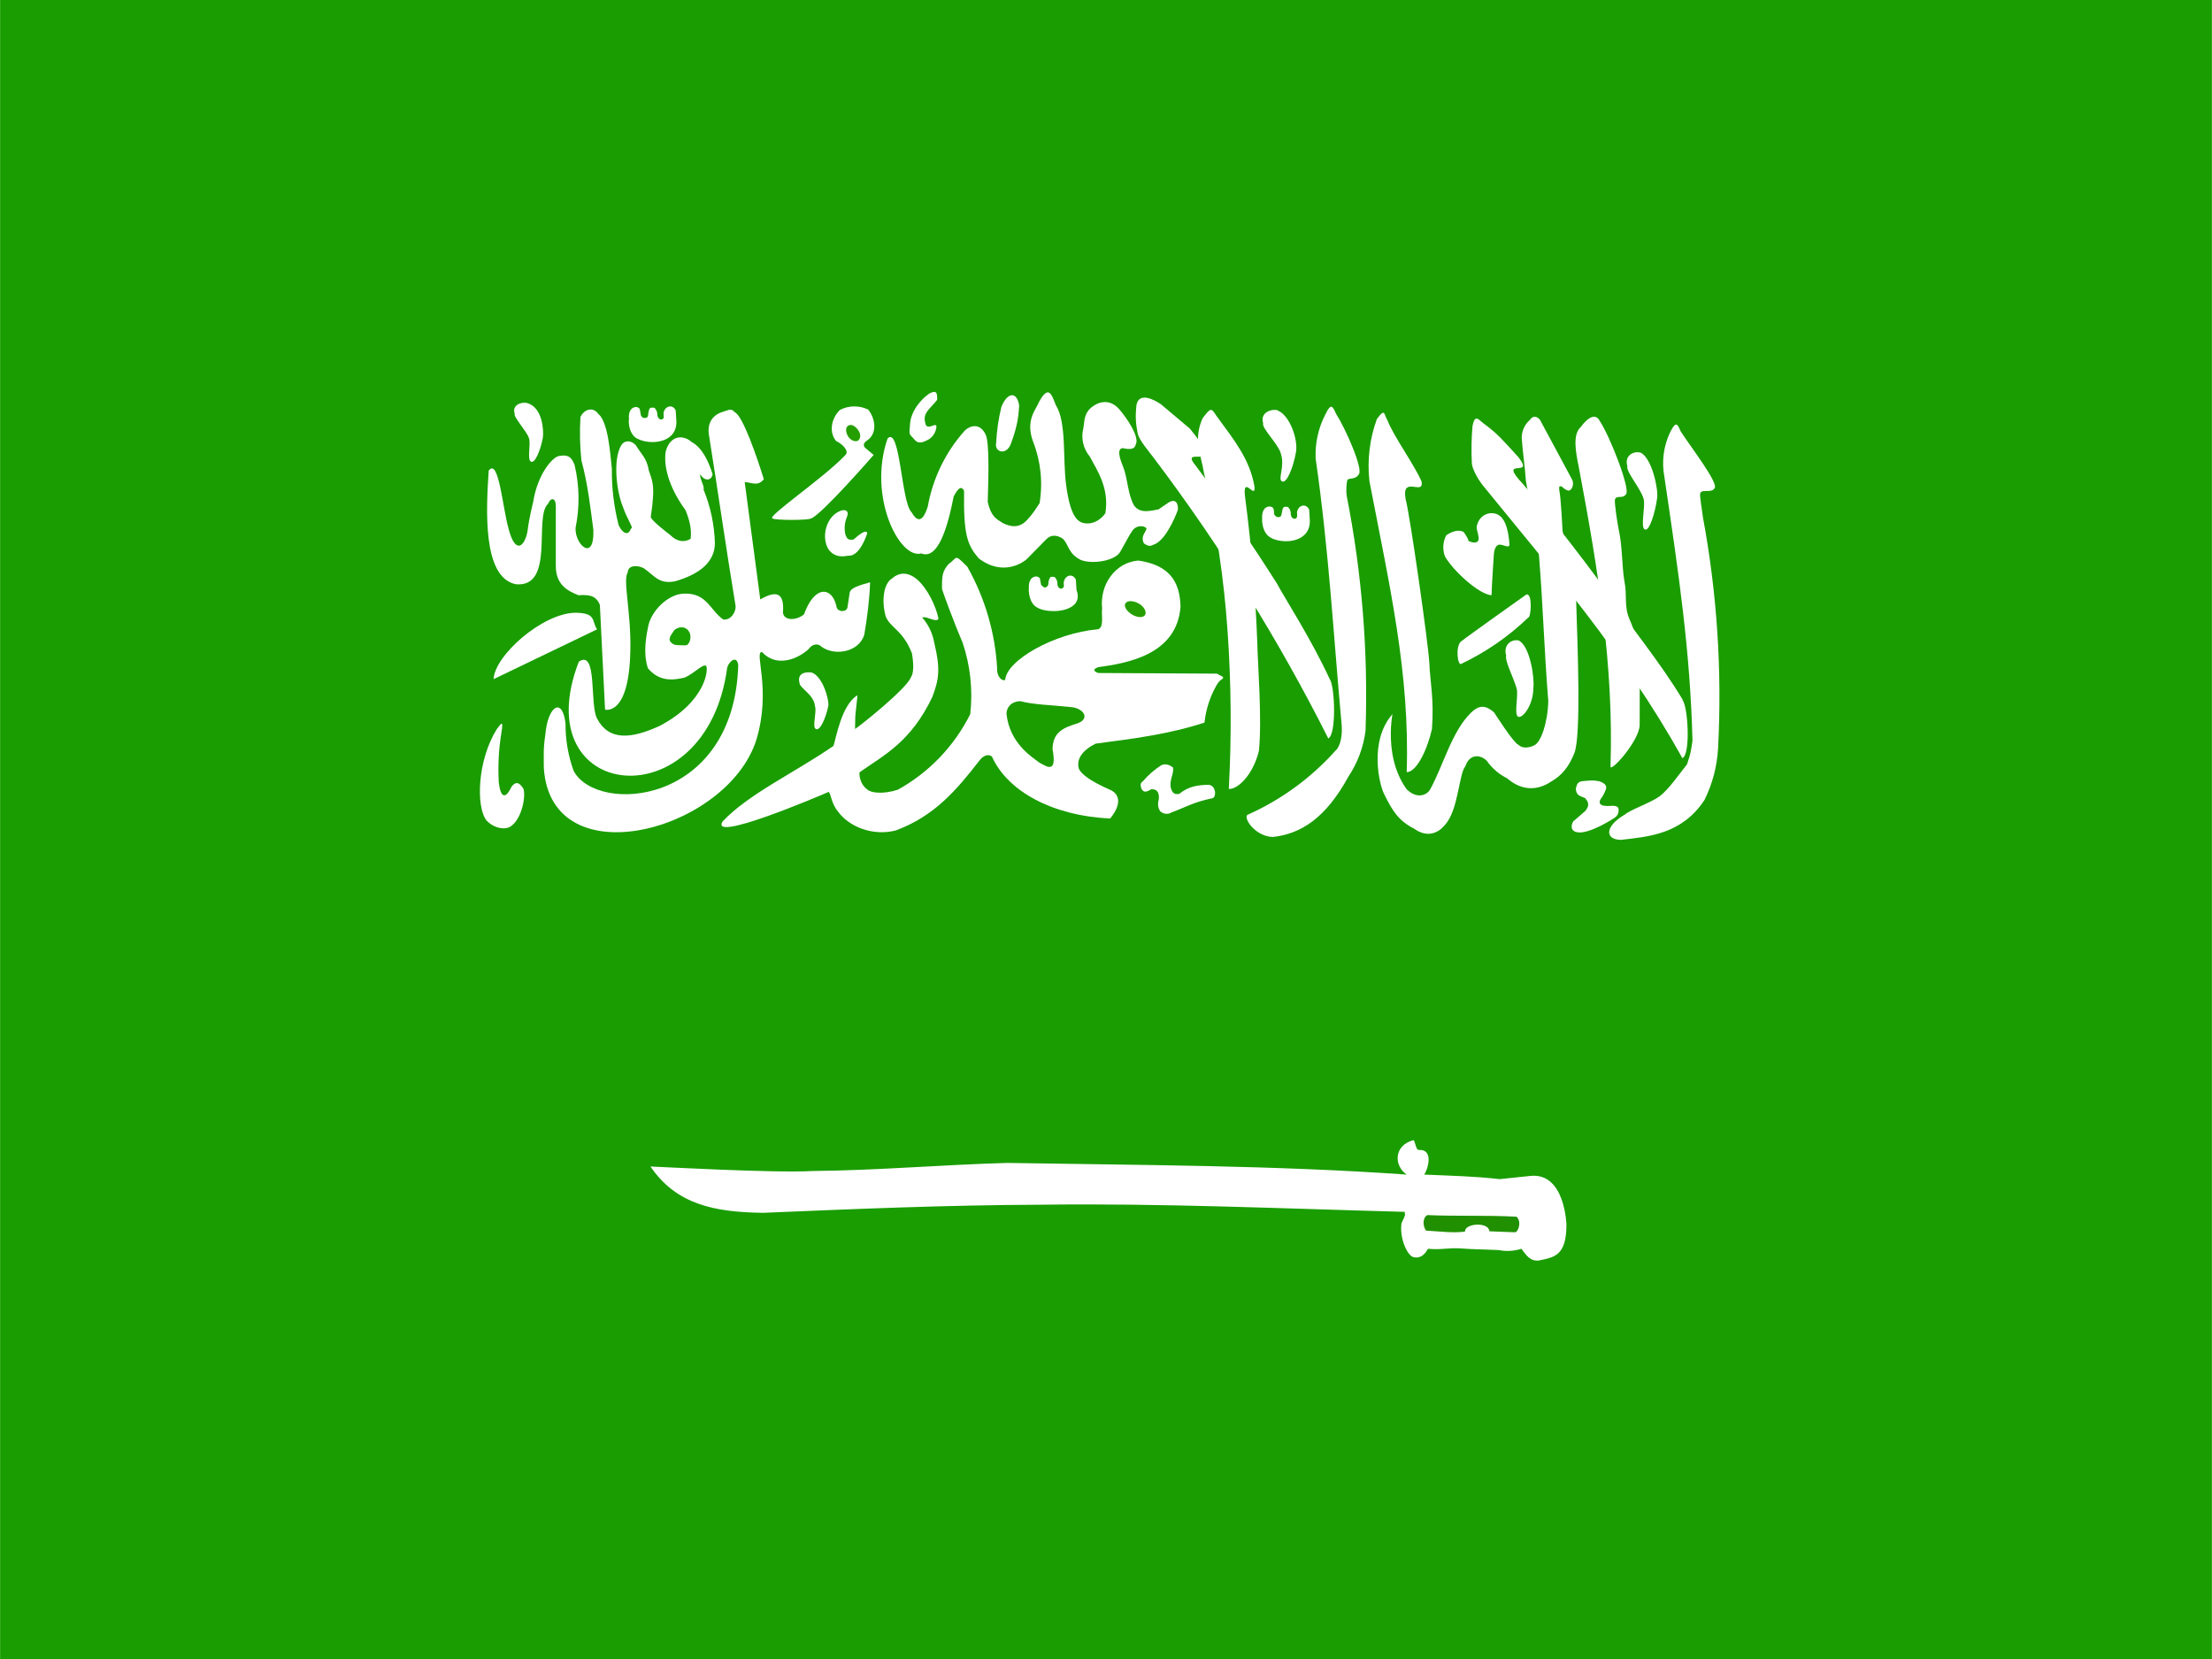
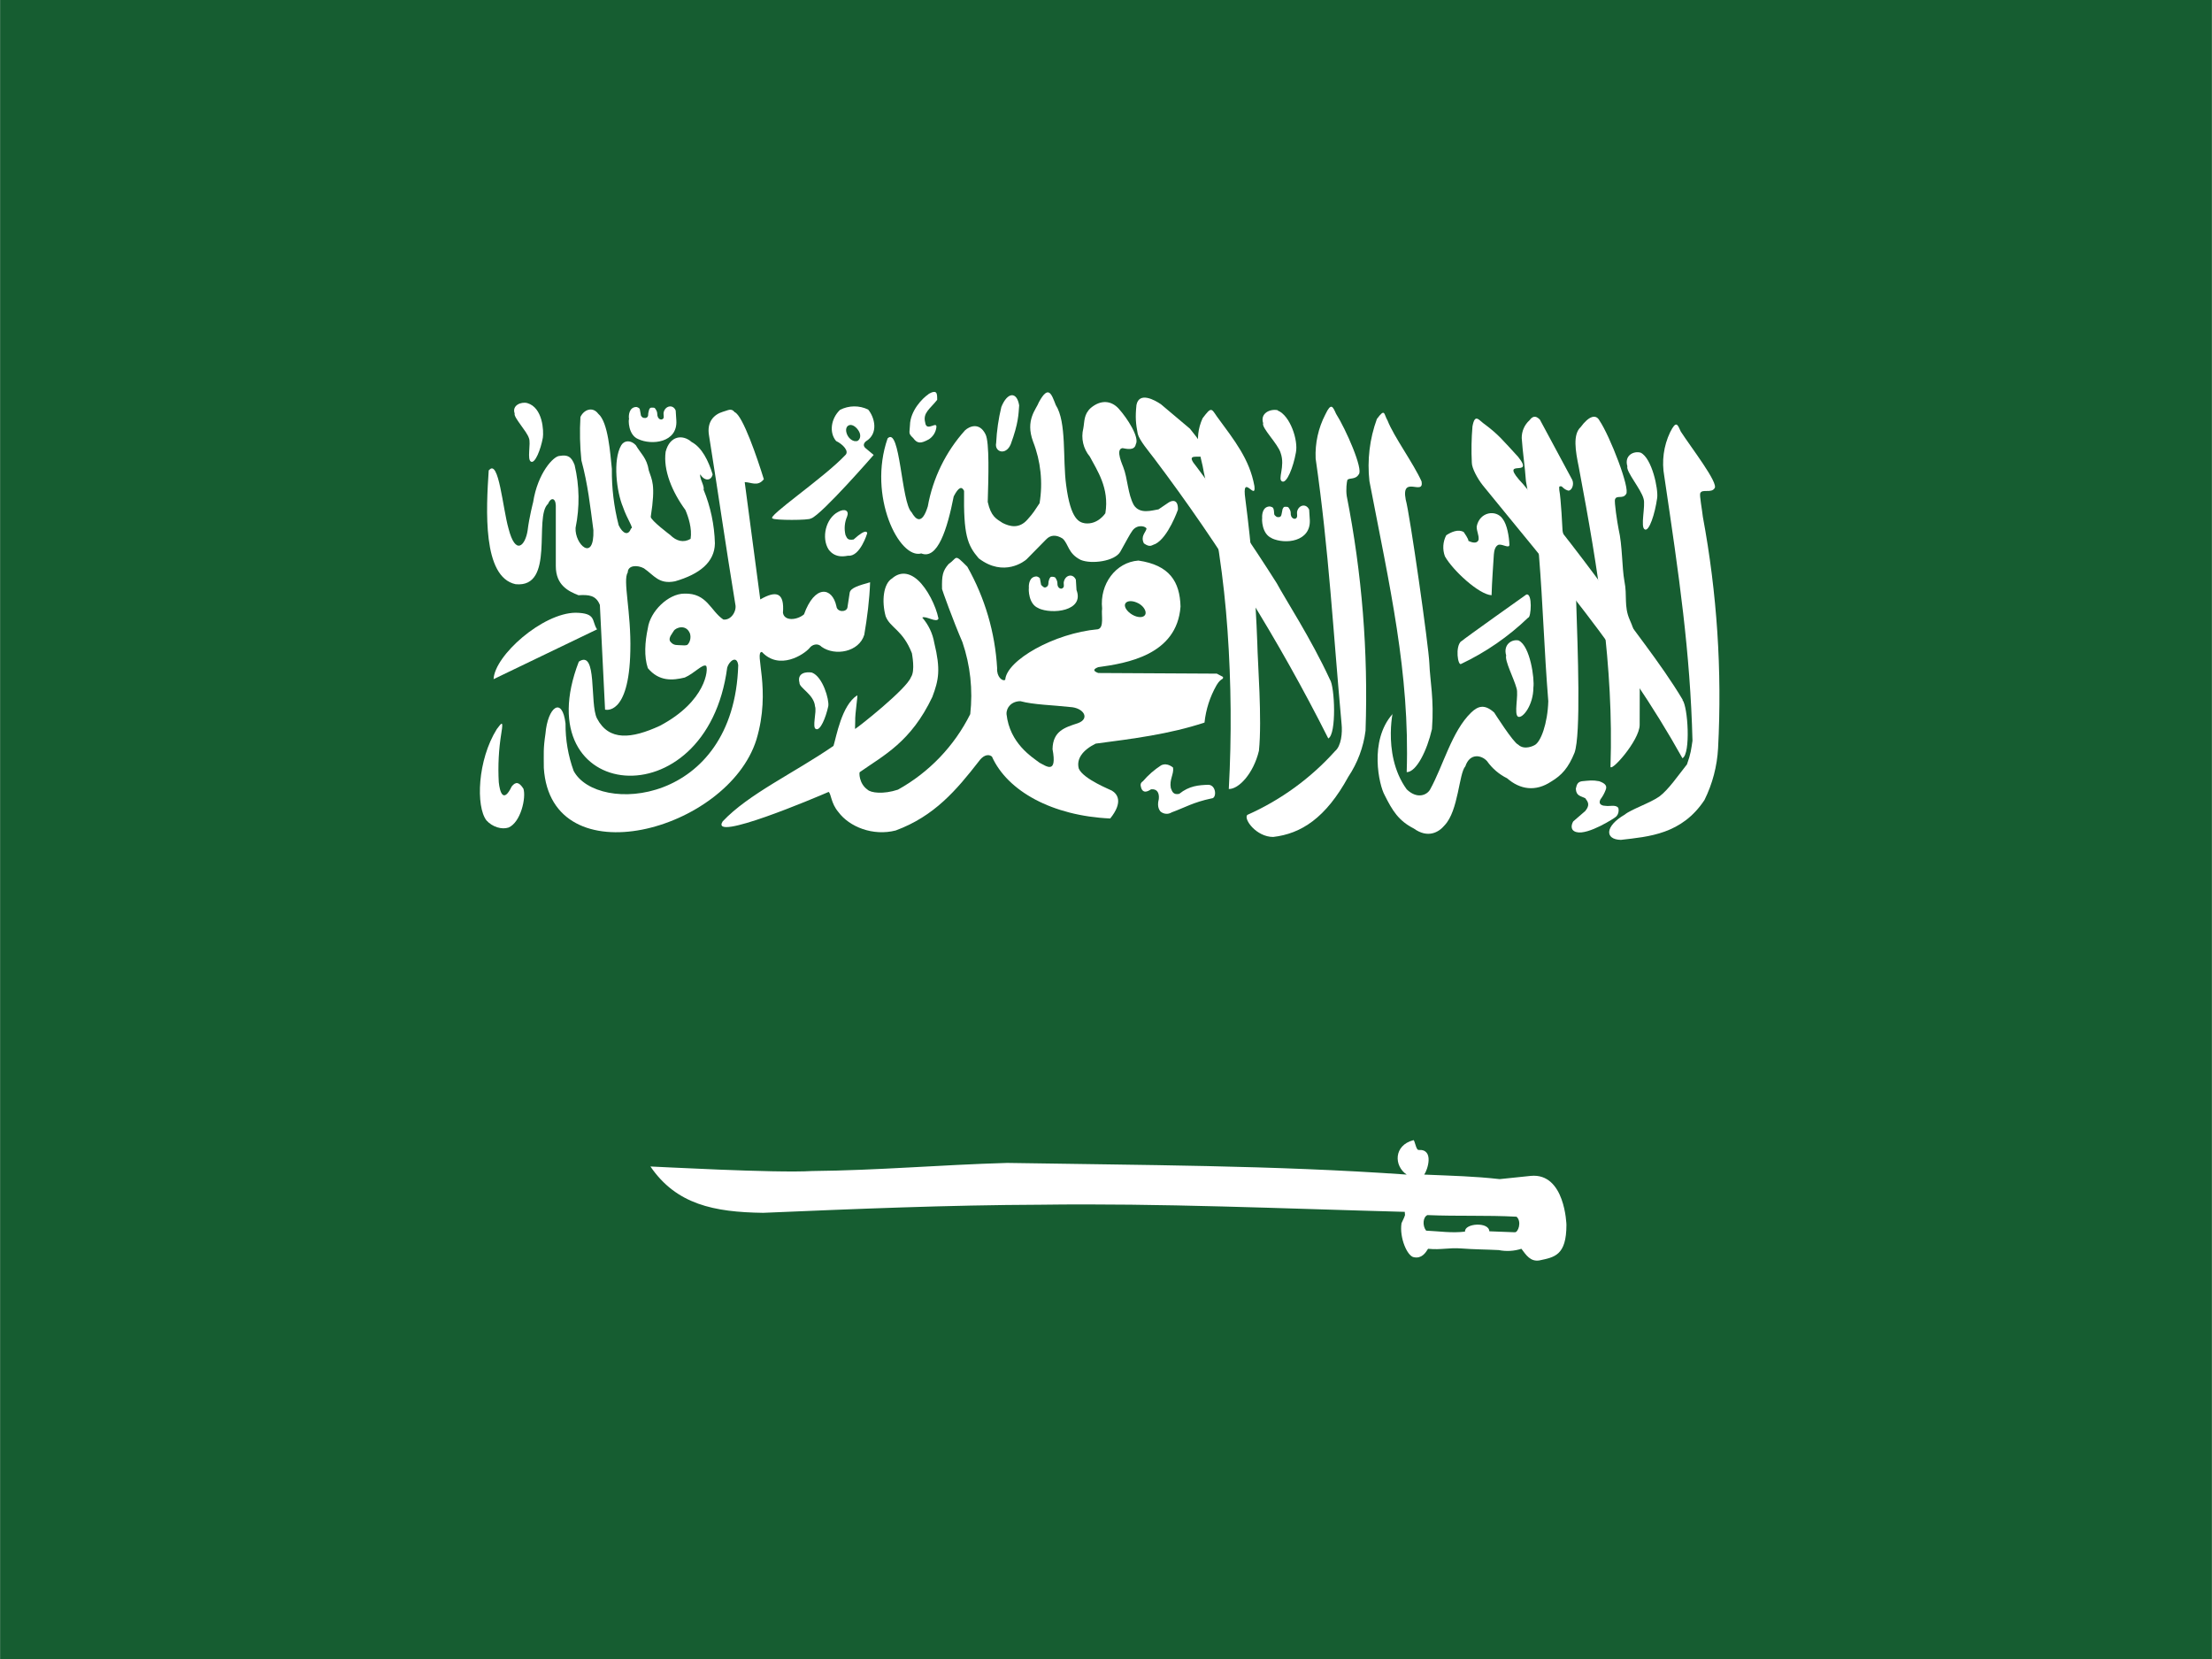
<svg xmlns="http://www.w3.org/2000/svg" id="flag-icons-sa" viewBox="0 0 640 480">
  <defs>
    <clipPath id="sa-a">
      <path fill-opacity=".7" d="M-85.3 0h682.6v512H-85.3z" />
    </clipPath>
  </defs>
  <g fill-rule="evenodd" clip-path="url(#sa-a)" transform="translate(80) scale(.9375)">
-     <path fill="#199d00" d="M-128 0h768v512h-768z" />
+     <path fill="#165d31" d="M-128 0h768v512h-768z" />
    <path fill="#fff" d="M65.5 145.1c-.8 12-2 33 8.3 35.2 12.3 1.2 5.5-20.8 10-24.8.8-2 2.3-2 2.4.5v18.7c0 6 4 7.8 7 9 3.2-.2 5.4 0 6.6 3l1.6 32.3s7.4 2.2 7.8-18.1c.3-12-2.4-21.9-.8-24.2 0-2.3 3-2.4 5-1.3 3.2 2.2 4.6 5 9.6 4 7.6-2.2 12.2-5.9 12.3-11.7a47 47 0 0 0-3.5-16.6c.4-1-1.4-3.7-1-4.7 1.3 2.2 3.4 2 3.8 0-1.3-4.2-3.3-8.3-6.5-10-2.7-2.4-6.7-2-8 3-.8 5.7 2 12.4 6.1 18 .9 2.1 2.1 5.7 1.6 8.9-2.2 1.3-4.4.7-6.3-1.2 0 0-6-4.5-6-5.6 1.6-10.2.3-11.4-.6-14.3-.6-3.9-2.5-5.2-4-7.8-1.5-1.6-3.5-1.6-4.5 0-2.7 4.6-1.4 14.5.5 19 1.4 4.1 3.5 6.7 2.5 6.7-.8 2.3-2.5 1.7-3.8-1a66.6 66.6 0 0 1-2.1-17.4c-.5-4.6-1.1-14.4-4.2-17-1.8-2.4-4.5-1.2-5.5 1a82.4 82.4 0 0 0 .3 13.4c2 7.4 2.7 14 3.7 21.5.3 10.1-5.8 4.4-5.5-.7a45 45 0 0 0-.3-19.4c-1-2.6-2.1-3.2-4.6-2.8-1.9 0-6.8 5.3-8.2 14.3 0 0-1.2 4.6-1.7 8.7-.7 4.6-3.7 8-5.9-.6-1.8-6.3-3-21.6-6-18z" />
    <path fill="#fff" d="m99 194.2-32 15.4c.3-7.3 15.1-20.4 25.3-20.5 6.5.1 4.9 2.5 6.6 5.1z" />
    <path fill="#fff" d="M93.3 204.2c-16.8 43.5 39.5 49.6 45.8 1.8.6-2 3-3.9 3.4-.7-1.3 43.3-43.6 46.2-50.8 32.6a41.9 41.9 0 0 1-2.5-14.6c-1-8.5-5.5-5.2-6.2 3.2-.7 4.7-.5 6-.5 10.5 2.2 34.2 56.7 19.5 65.6-8.7 4.7-15.6-.8-27.1 1.7-27.1 5.4 5.8 13 .8 14.7-1.2.7-1 2.5-1.7 3.7-.4 4.2 3 11.6 1.6 13.2-3.7.9-5.3 1.6-10.7 1.8-16.2-3.5 1-6 1.7-6.3 3.2l-.7 4.6c-.3 1.5-3.2 1.5-3.4-.4-1.3-6-6.7-6.7-10 2.5-2.1 1.8-6.1 2.2-6.5-.5.5-6.2-2-7-7-4.1l-4.8-36.2c2 0 4 1.5 5.9-.9-2-6.5-6.5-19.7-9-20.7-1.1-1.4-2.1-.5-3.7-.1-2.6.8-5 3-4.2 7.4 3 18.8 5 33.1 8.1 52 .5 2.1-1.3 5-3.7 4.7-4-2.7-5-8.2-12-8-5 0-10.6 5.5-11.3 10.7-.9 4.2-1.2 8.7 0 12.3 3.5 4.2 7.7 3.8 11.4 2.9 3-1.3 5.5-4.3 6.6-3.6.7.9.1 10.9-14.3 18.5-8.7 4-15.7 4.8-19.4-2.3-2.3-4.5.2-21.4-5.6-17.5z" />
    <path fill="#fff" d="M165 160c3.3-1.2 19.3-19.6 19.3-19.6l-2.4-2c-.9-.7-.8-1.5 0-2.2 4-2.4 2.7-7.4.7-9.8a9.7 9.7 0 0 0-8.7.1c-2.8 2.7-3.4 7-1.2 9.6 2.1 1 4.2 3.2 2.8 4.4-6.6 7-24.5 19.1-22.4 19.5.4.6 11.5.6 11.8 0zm-97 65c-6 9.6-6.5 23.9-3.2 28.2 1.8 2 4.7 2.9 6.8 2.2 3.8-1.6 5.5-9.3 4.6-12-1.3-2-2.3-2.3-3.6-.7-2.6 5.4-3.7 1.7-4-1.3a70 70 0 0 1 .8-15.2c.7-4.2 0-3-1.4-1.2zm257.1-15.3c-5.8-12.6-13.9-25-16.4-29.7a557.6 557.6 0 0 0-24.8-36c-6.2-7.4 10.2 3.1-2-11.7l-8.9-7.5c-2-1.4-6.8-4-7.6.2-.4 3.8-.2 5.8.4 8.9.5 2 3.5 5.5 5 7.5a565 565 0 0 1 53.8 86.5c2.6-1.3 2-16.1.5-18.2z" />
    <path fill="#fff" d="M299.6 251.5c-1.2 1.3 2.8 6.8 8 6.8 8.6-1 16.2-5.8 23.2-18.6a33 33 0 0 0 5.3-14.2 317 317 0 0 0-5.8-72.4c-.3-2 0-4.4.2-5 .6-.7 2.5 0 3.5-1.7 1.5-1.5-4-14-7-18.7-1-2.2-1.5-3.6-3.3.2a27 27 0 0 0-3 13.6c4.1 28.5 5.4 53.4 8 81.9.3 2.8-.1 6.8-2 8.4a80.2 80.2 0 0 1-27.1 19.7zm116.5-.1c-6.2 3.6-6.2 7.7-1.2 7.8 8.6-1 18.8-1.7 25.8-12.3a41 41 0 0 0 4.2-16 303 303 0 0 0-4.7-71.4c-.2-2-1.1-6.7-.8-7.3.6-1.4 3.4.1 4.4-1.5 1.4-1.5-7.3-12.7-10.4-17.5-1-2.2-1.4-3.6-3.3.2a22.3 22.3 0 0 0-1.8 13.6c4.6 31 8 54.2 8.7 81.6-.4 2.6-.5 4-1.7 7.3-2.7 3.4-5.7 7.8-8.5 9.9-2.8 2-8.8 4-10.7 5.6z" />
    <path fill="#fff" d="M420.7 223.7c0-7.3.1-13.5-.1-19a34 34 0 0 0-3-13.5c-1.8-4.1-.7-7.4-1.6-11.8-.8-4.4-.6-11-1.8-16.1-.4-2-1.4-8.5-1.1-9.2.5-1.4 2.4 0 3.4-1.6 1.4-1.5-5-18-8.2-22.7-1.1-2.1-3.3-1.4-5.8 2-2.5 2.3-1.6 7.4-.6 12.3 6.1 32.3 10.8 61.6 9.8 92.3-.4 2.6 9-7.8 9-12.7zm-45.7-40c-3.9-.2-12-7.7-14.4-12a8 8 0 0 1 .4-6.5c1.5-1 3.7-2 5.4-1 0 0 1.7 2.4 1.4 2.7 2 1 3 .5 3.2-.4.1-1.5-.6-2.4-.6-4 .9-4.6 6-5.3 8-2.4 1.4 1.8 2 5.5 2.1 8 0 1.3-2-.2-3.3 0-1.1.4-1.4 1.8-1.5 3-.2 3.3-.6 8.6-.7 12.5zm-71.8 48c1-9.8-.4-27.3-.5-33.1A477 477 0 0 0 299 154c-1.2-8.4 3.4.9 2.8-4-1.5-8.3-6.1-14-11.6-21.5-1.7-2.5-1.7-3-4.4.6-3 6.7-.4 11.4.4 16.7 3.9 17.2 6.2 33 7.3 48.7a393.4 393.4 0 0 1 .4 49c3 .1 7.6-4.7 9.3-11.8z" />
    <path fill="#fff" d="M434 216c-6.9-11.6-17.2-24-20-28.7a658 658 0 0 0-29.2-37.8c-8.5-9 4-1.5-1.6-8.5-4.7-5.1-6-6.8-10.1-9.9-2-1.3-3.2-3.8-4 .5a83 83 0 0 0-.2 11.2c0 1.7 1.8 5 3.4 7 20.7 25.5 43.4 51.5 61.6 84.2 2.6-1.3 1.7-16 0-18z" />
-     <path fill="#1ba400" d="M122.6 194.7c-.5.9-1.6 2-1.2 3.1.7 1 1.4 1.3 2.6 1.3 1.1 0 2.7.3 3-.3.6-.7 1-2 .6-3.3-1.2-3-4.4-1.8-5-.8z" />
+     <path fill="#165d31" d="M122.6 194.7c-.5.9-1.6 2-1.2 3.1.7 1 1.4 1.3 2.6 1.3 1.1 0 2.7.3 3-.3.6-.7 1-2 .6-3.3-1.2-3-4.4-1.8-5-.8z" />
    <path fill="#fff" d="M354.2 362.5c9.2.4 15.2.5 23.3 1.4l9.6-1c10.6-1 11 15.1 11 15.1 0 9.5-3.7 10-8.4 11-2.7.4-4-1.6-5.5-3.6a14 14 0 0 1-7 .4c-3.9-.2-7.7-.2-11.5-.5-4-.3-6.2.5-10.3.1-.8 1.3-2 3.1-4.4 2.6-2-.3-4.5-6-3.8-10.5 1.5-3.2 1-2.1 1-3.5-37.6-1-75.5-2.7-112.3-2.2-28.8.1-57.2 1.3-85.7 2.5-15.2-.2-26.8-2.6-34.8-14.3.8 0 38.8 2.1 49.9 1.4 20.5-.2 39.3-1.9 60.2-2.5 41.2.7 82.1.7 123.3 3.6-4-2.7-4-9 2-10.6.5-.4.8 3.1 1.7 3 4.9-.3 2.7 6.3 1.7 7.6zM188.6 135.3c-6.2 17.8 3.6 37.4 10.4 35.5 5 2 8-7.4 10-17.6 1.5-2.9 2.5-3.2 3.2-1.7-.2 13.6 1 16.7 4.5 20.8 7.8 6 14.3.8 14.8.3l6-6.1c1.4-1.5 3.2-1.5 5.1-.3 1.9 1.7 1.6 4.6 5.6 6.6 3.4 1.4 10.5.4 12.2-2.5 2.2-3.9 2.8-5.2 3.8-6.6 1.6-2.1 4.3-1.2 4.3-.5-.3 1.2-1.9 2.3-.8 4.5 2 1.4 2.4.5 3.5.2 4-2 7-10.6 7-10.6.1-3.2-1.7-3-2.9-2.2l-3.1 2.1c-2 .3-5.7 1.6-7.6-1.3-1.9-3.4-1.9-8.3-3.3-11.8 0-.2-2.6-5.5-.2-5.8 1.2.2 3.7.9 4.1-1.2 1.2-2.1-2.6-8-5.3-11-2.3-2.5-5.5-2.8-8.6-.2-2.2 2-1.9 4.2-2.3 6.3a9.8 9.8 0 0 0 2 8.7c2.2 4.2 6.1 9.7 4.8 17.5 0 0-2.3 3.6-6.3 3.1-1.7-.3-4.4-1-5.8-11.8-1.1-8 .2-19.4-3.2-24.7-1.3-3.3-2.2-6.4-5.2-.9-.8 2.2-4.3 5.5-1.8 12.2a36 36 0 0 1 2 19c-1.5 2.2-1.8 2.9-3.7 5-2.6 3-5.5 2.2-7.7 1.1-2-1.3-3.6-2-4.6-6.5.2-7 .6-18.5-.7-20.9-1.9-3.8-5-2.4-6.3-1.2a47.7 47.7 0 0 0-11.5 23.5c-1.8 5.8-3.7 4.1-5 1.8-3.2-3-3.5-26.7-7.4-22.8z" />
    <path fill="#fff" d="M207.4 174.1c2.9-2 1.6-3.4 5.8.8a72 72 0 0 1 9.2 31.3c-.2 2.6 1.6 4.2 2.5 3.6.4-6 15.1-14.4 28.6-15.6 2-.5 1-4.4 1.3-6.4-.8-7.5 4.2-14.3 11.2-14.8 9.6 1.4 12.8 6.5 13 14.2-1.1 15-16.7 17.5-25.4 18.7-1.3.5-1.9 1.1 0 1.8l36.6.2 1.9 1c.2 1-.6.2-2 2.6a29.5 29.5 0 0 0-3.7 11.5c-10.9 3.6-22.2 5-33.6 6.5-4 2-6 4.7-5.2 7.7 1.4 3.3 10.2 6.7 10.2 6.8 1.7 1 3.6 3.5-.5 8.6-17.8-.8-31.7-8.4-36.5-19.1-1.4-1.1-3 0-4 1.4-7 9-13.8 17-25.7 21.4-7 1.8-14.3-1.1-17.7-5.7-2.3-2.7-2.2-5.6-3-6.2-3.9 1.7-36.9 15.7-32.7 9.1 8-8.5 22-14.9 34.2-23.3.9-2.9 2.5-12.5 7.3-15.6.3 0-.7 5.6-.6 8 0 2-.2 2.7.2 2.2.9-.5 15.7-12.2 17-15.8 1.4-2 .3-7.2.3-7.4-2.8-7.2-6.7-7.8-8.1-11.4-1.3-4.7-.7-10.1 2-11.7 2.4-2.1 5.2-1.9 7.9.5 3 2.7 5.6 8 6.4 11.9-.5 1.5-4-1-5-.3a16 16 0 0 1 3.7 7.8c2 8.2 1.4 11.4-.6 16.7-6.6 13.9-15 18-22.4 23.2-.2 0-.3 3.5 2.4 5.4 1 1 4.9 1.5 9.4 0a54.5 54.5 0 0 0 22.3-23.3 51 51 0 0 0-2.4-22.2c-2.9-6.7-6.3-16.2-6.3-16.4-.1-4.2.2-5.6 2-7.7zm-95.8-38.6c4.2 2 12.2 1.1 11.8-5.7l-.2-3.1c-.8-2-3.2-1.5-3.7.5-.2.7.3 1.8-.3 2.1-.4.4-1.7.2-1.7-1.7 0-.6-.4-1.2-.7-1.6-.2-.2-.4-.2-.9-.2-.6 0-.6.1-.9.6-.1.5-.3 1-.3 1.6 0 .7-.4.9-.8 1-.6 0-.5 0-1-.2-.2-.3-.5-.4-.5-1l-.3-1.6c-.2-.3-.6-.5-1-.6-2.3 0-2.5 2.7-2.3 3.7-.2.2-.3 4.9 2.8 6.2z" />
    <path fill="#fff" d="M235.1 187.7c4.2 2 14.3.9 11.8-5.6l-.2-3.2c-.9-2-3.2-1.5-3.7.6-.2.6.3 1.7-.4 2-.3.4-1.7.2-1.6-1.6 0-.6-.4-1.3-.7-1.7-.3-.1-.4-.2-1-.2-.5 0-.5.2-.8.7-.2.5-.3 1-.3 1.6-.1.6-.4.8-.9 1-.5 0-.4 0-.8-.3-.3-.3-.6-.4-.6-.9l-.3-1.6c-.2-.3-.6-.5-1-.6-2.3 0-2.5 2.6-2.4 3.6-.1.2-.2 5 3 6.2zm72-21.6c4.2 2 12.1 1.1 11.8-5.6l-.2-3.2c-.9-2-3.2-1.5-3.7.5-.2.7.3 1.8-.4 2.2-.3.3-1.7.1-1.6-1.8 0-.6-.4-1.2-.7-1.6-.3-.2-.4-.2-1-.2-.5 0-.5.2-.8.7l-.3 1.5c-.1.7-.4 1-.9 1s-.4 0-.8-.2c-.3-.3-.6-.4-.6-.9s-.1-1.3-.3-1.7c-.2-.3-.6-.4-1-.5-2.3 0-2.5 2.6-2.4 3.6-.1.2-.2 4.9 3 6.2zm37.3 54.3c-7.3 8.3-4.1 22-2.4 25 2.4 4.8 4.3 7.9 9 10.3 4.3 3.1 7.7 1.2 9.5-1 4.3-4.5 4.4-16 6.4-18.2 1.4-4.2 5-3.5 6.7-1.6a16.5 16.5 0 0 0 6.2 5.3c4 3.5 8.8 4.2 13.6 1 3.2-1.9 5.3-4.2 7.2-8.9 2-5.6 1-31.6.5-47l-4.2-21.5c0-.2-.5-10.2-1-12.5 0-1-.3-1.3.7-1.2 1.1 1 1.2 1 2 1.3 1 .2 2-1.7 1.3-3.3l-10-18.6c-.8-.8-1.9-1.6-3.2.2a7.3 7.3 0 0 0-2.4 5.5c.3 4.4 1 8.9 1.3 13.3l4 22.6c1.3 16 1.6 29.2 2.9 45.3-.2 6.8-2.3 12.7-4.3 13.6 0 0-3 1.7-5-.2-1.5-.6-7.4-9.9-7.4-9.9-3-2.7-5-2-7.1 0-6 5.8-8.6 16.4-12.7 23.8-1 1.7-4 3-7.2-.1-8.2-11.3-3.4-27.3-4.4-23.2zM309 126.7c3.8 1.5 6.4 9.2 5.6 13-.8 4.5-2.8 9.5-4.2 8.9-1.6-.6 1-4.6-.5-8.8-.8-2.8-6-7.8-5.4-9.2-1-3.1 2.2-4.5 4.5-4z" />
    <path fill="#fff" d="M356.6 225c.7-9.2-.6-14.8-.8-20.2s-6.1-46.6-7.3-50.6c-1.5-7.8 5.7-1 4.9-5.6-2.5-5.6-8.6-13.9-10.5-18.8-1.2-2-.7-4-3.3-.5a42.3 42.3 0 0 0-2.3 19.2c6.2 32.3 12.5 59.1 11.5 89.8 3 0 6.3-6.7 7.8-13.3zm64.4-85.3c3.5 1.7 5.5 11.3 5.1 14-.7 5-2.5 10.4-3.8 9.7-1.5-.6.3-7.4-.4-9.5-.8-3-5.5-8.4-5-10-1-3.4 2-4.8 4.1-4.2zm-255.7 67.9c3.3 1.3 5.3 8.3 5 10.3-.8 3.7-2.5 7.7-3.8 7.1-1.3-.4.3-5.4-.3-7-.3-3.7-4.9-5.7-4.8-7.3-.8-3 2-3.5 4-3.1z" />
-     <path fill="#1b9d00" d="M244.9 218.2c4.2.2 6.3 3.6 2.4 5-4 1.3-7.7 2.4-7.8 8 1.5 8-2 5.2-4 4.2-2.4-1.8-9.2-6-10.2-15-.1-2.1 1.6-4 4.3-4 4 1.1 10 1.2 15.3 1.8z" />
+     <path fill="#165d31" d="M244.9 218.2c4.2.2 6.3 3.6 2.4 5-4 1.3-7.7 2.4-7.8 8 1.5 8-2 5.2-4 4.2-2.4-1.8-9.2-6-10.2-15-.1-2.1 1.6-4 4.3-4 4 1.1 10 1.2 15.3 1.8z" />
    <path fill="#fff" d="M77.4 124.4c4.8 1.4 5.1 8.6 4.8 10.7-.7 3.8-2.4 7.9-3.6 7.4-1.4-.5 0-5.7-.7-7.3-.7-2.2-4.8-6.4-4.4-7.6-.9-2.5 2-3.7 3.9-3.2zm95.9 33.6c-3.8 2-5.2 8-2.9 11.6 2.2 3 5.6 1.9 6 1.9 3.7.4 5.9-6.9 5.9-6.9s.1-2-4.2 1.9c-1.9.3-2-.4-2.5-1.4a9 9 0 0 1 .5-5.7c.7-1.8-.7-2.6-2.8-1.4zm28-36.4c-2 1.3-5.7 5.2-5.8 9.6-.1 2.5-.6 2.5 1 4 1.3 1.8 2.4 1.7 4.8.4a5.1 5.1 0 0 0 2.3-3.4c.6-2.8-3 1.4-3.4-1.8-.8-3 1.5-4.2 3.7-7 0-2 0-3.3-2.7-1.8zm22.4 4a59.5 59.5 0 0 0-1.6 11.1c-.6 2.8 3 4 4.5.4 2.4-6.5 2.4-9.3 2.6-12-.7-4.3-3.6-4.2-5.5.5zm142 72.3c.4-.5 20-14.4 20-14.4 2-.7 1.5 7.2.6 7.1a77.8 77.8 0 0 1-20.7 14.3c-1 .7-1.9-5.3 0-7zm17.7-.2c3.5 1.7 4.9 11.8 4.5 14.5 0 5.4-3.3 9.6-4.7 9-1.4-.7.2-6.7-.5-8.8-.8-3-3.7-8.5-3.2-10.1-1-3.4 1.8-5.2 4-4.6zm-116 43.4a26 26 0 0 1 5.6-4.9c2-1 3.8.8 3.7.7.3 2-1.2 3.7-.7 6.3.4 1 .7 2.2 2.6 1.8 3.1-2.5 6-2.7 9-2.8 2.5.1 2.6 4.2 1 4.2-5.7 1.2-8.2 2.8-12.3 4.3-2 1.2-3.6-.3-3.6-.4s-1.1-1.1-.4-3.7c.2-2-.6-3.2-2.4-3-1.2.8-2.4 1.2-3-.3-.3-1-.4-1.6.5-2.2zm136.6 5.4c.8 1 1.4 2-.1 3.8l-3.7 3.2c-.6 1-1 2.8 1 3.3 3.6 1 12-4.5 12-4.6 1.4-1 1-3 .8-3-.8-.9-2.6-.3-3.8-.5-.6 0-2.5-.2-1.6-2a11.4 11.4 0 0 0 1.6-2.9c.5-1.2 0-2-2-2.7-2.1-.4-3-.2-5.3 0-1.2.2-1.6.8-1.9 2.3.1 2.3 1.5 2.2 3 3z" />
-     <path fill="#259f00" d="M268.1 189.7c-.5 1-2.3 1-4 0s-2.7-2.6-2.1-3.5 2.3-.9 4 0 2.6 2.6 2.1 3.5zm-89-53.6c-1 .3-2.4-.6-3-2s-.3-2.6.7-2.9 2.3.7 3 2 .3 2.7-.8 3z" />
-     <path fill="#209000" d="M355.2 375c9.4.4 18.2 0 27.5.5 1.7 1.5.5 5-.6 4.8l-7.8-.3c-.1-3-7.7-2.5-7.5.1-4.1.5-7.8-.1-12-.3-1.2-1.5-1-4.2.4-4.8z" />
+     <path fill="#165d31" d="M268.1 189.7c-.5 1-2.3 1-4 0s-2.7-2.6-2.1-3.5 2.3-.9 4 0 2.6 2.6 2.1 3.5zm-89-53.6c-1 .3-2.4-.6-3-2s-.3-2.6.7-2.9 2.3.7 3 2 .3 2.7-.8 3zM355.2 375c9.4.4 18.2 0 27.5.5 1.7 1.5.5 5-.6 4.8l-7.8-.3c-.1-3-7.7-2.5-7.5.1-4.1.5-7.8-.1-12-.3-1.2-1.5-1-4.2.4-4.8z" />
  </g>
</svg>
